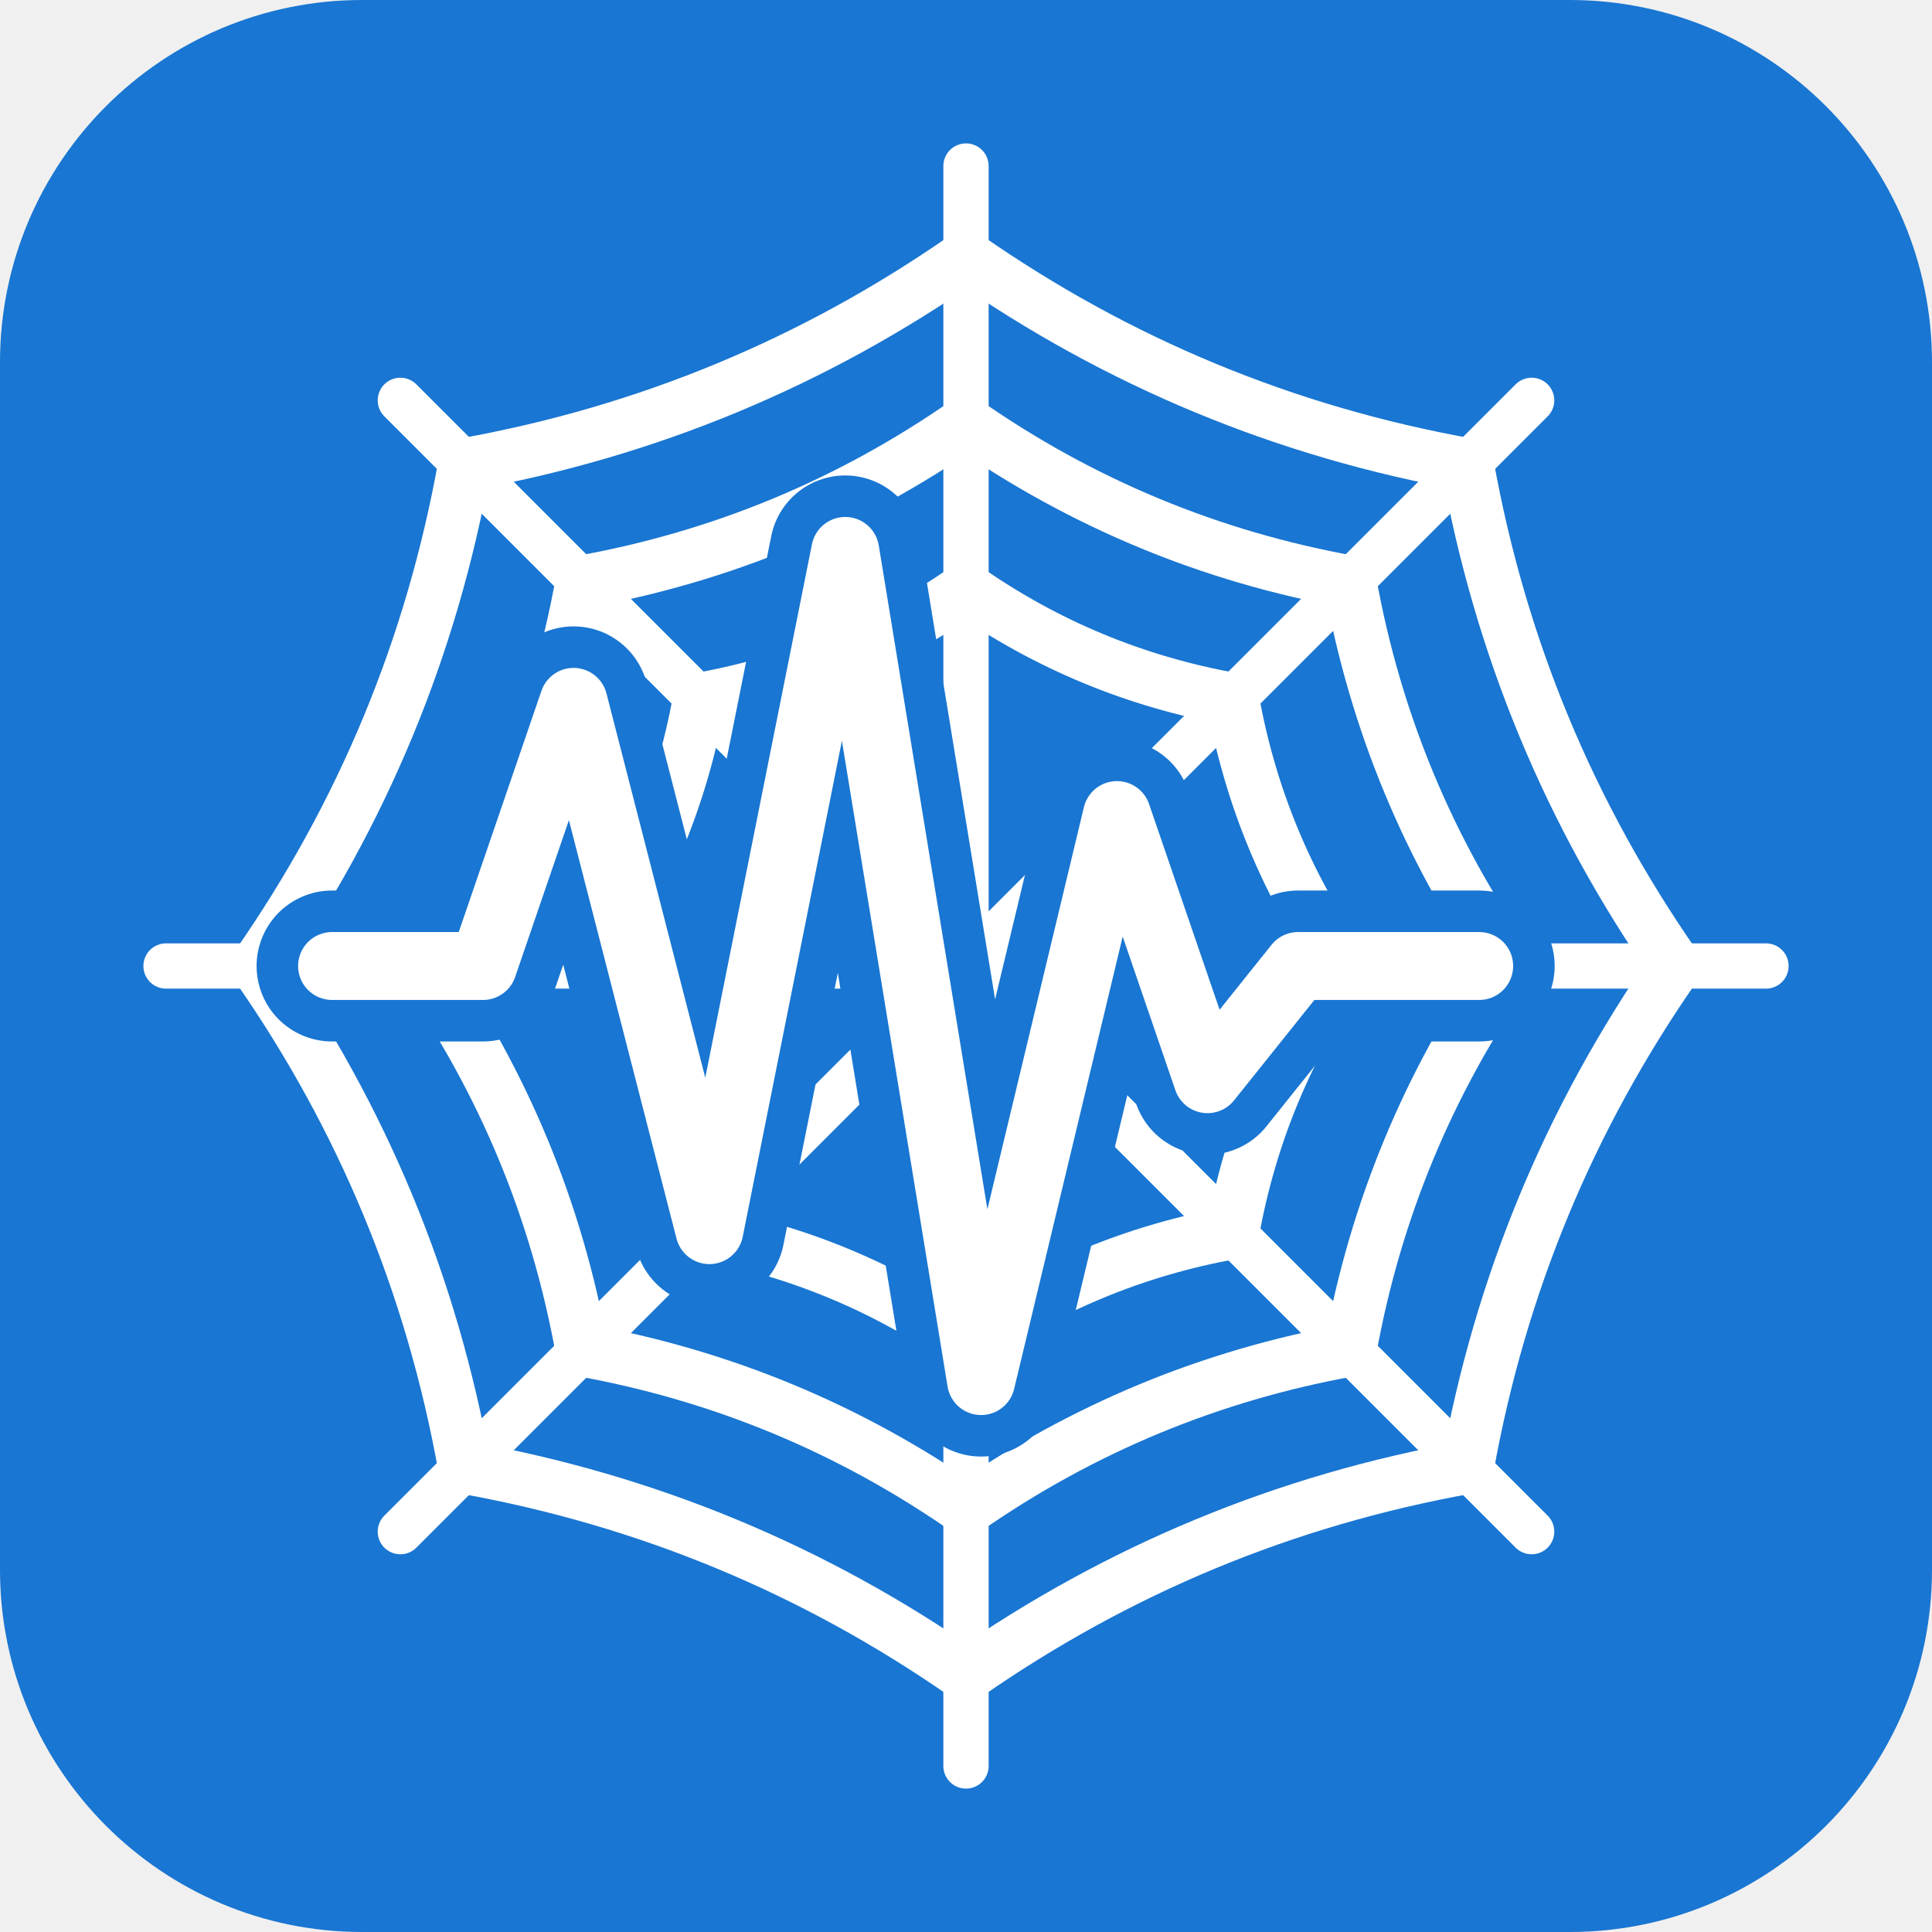
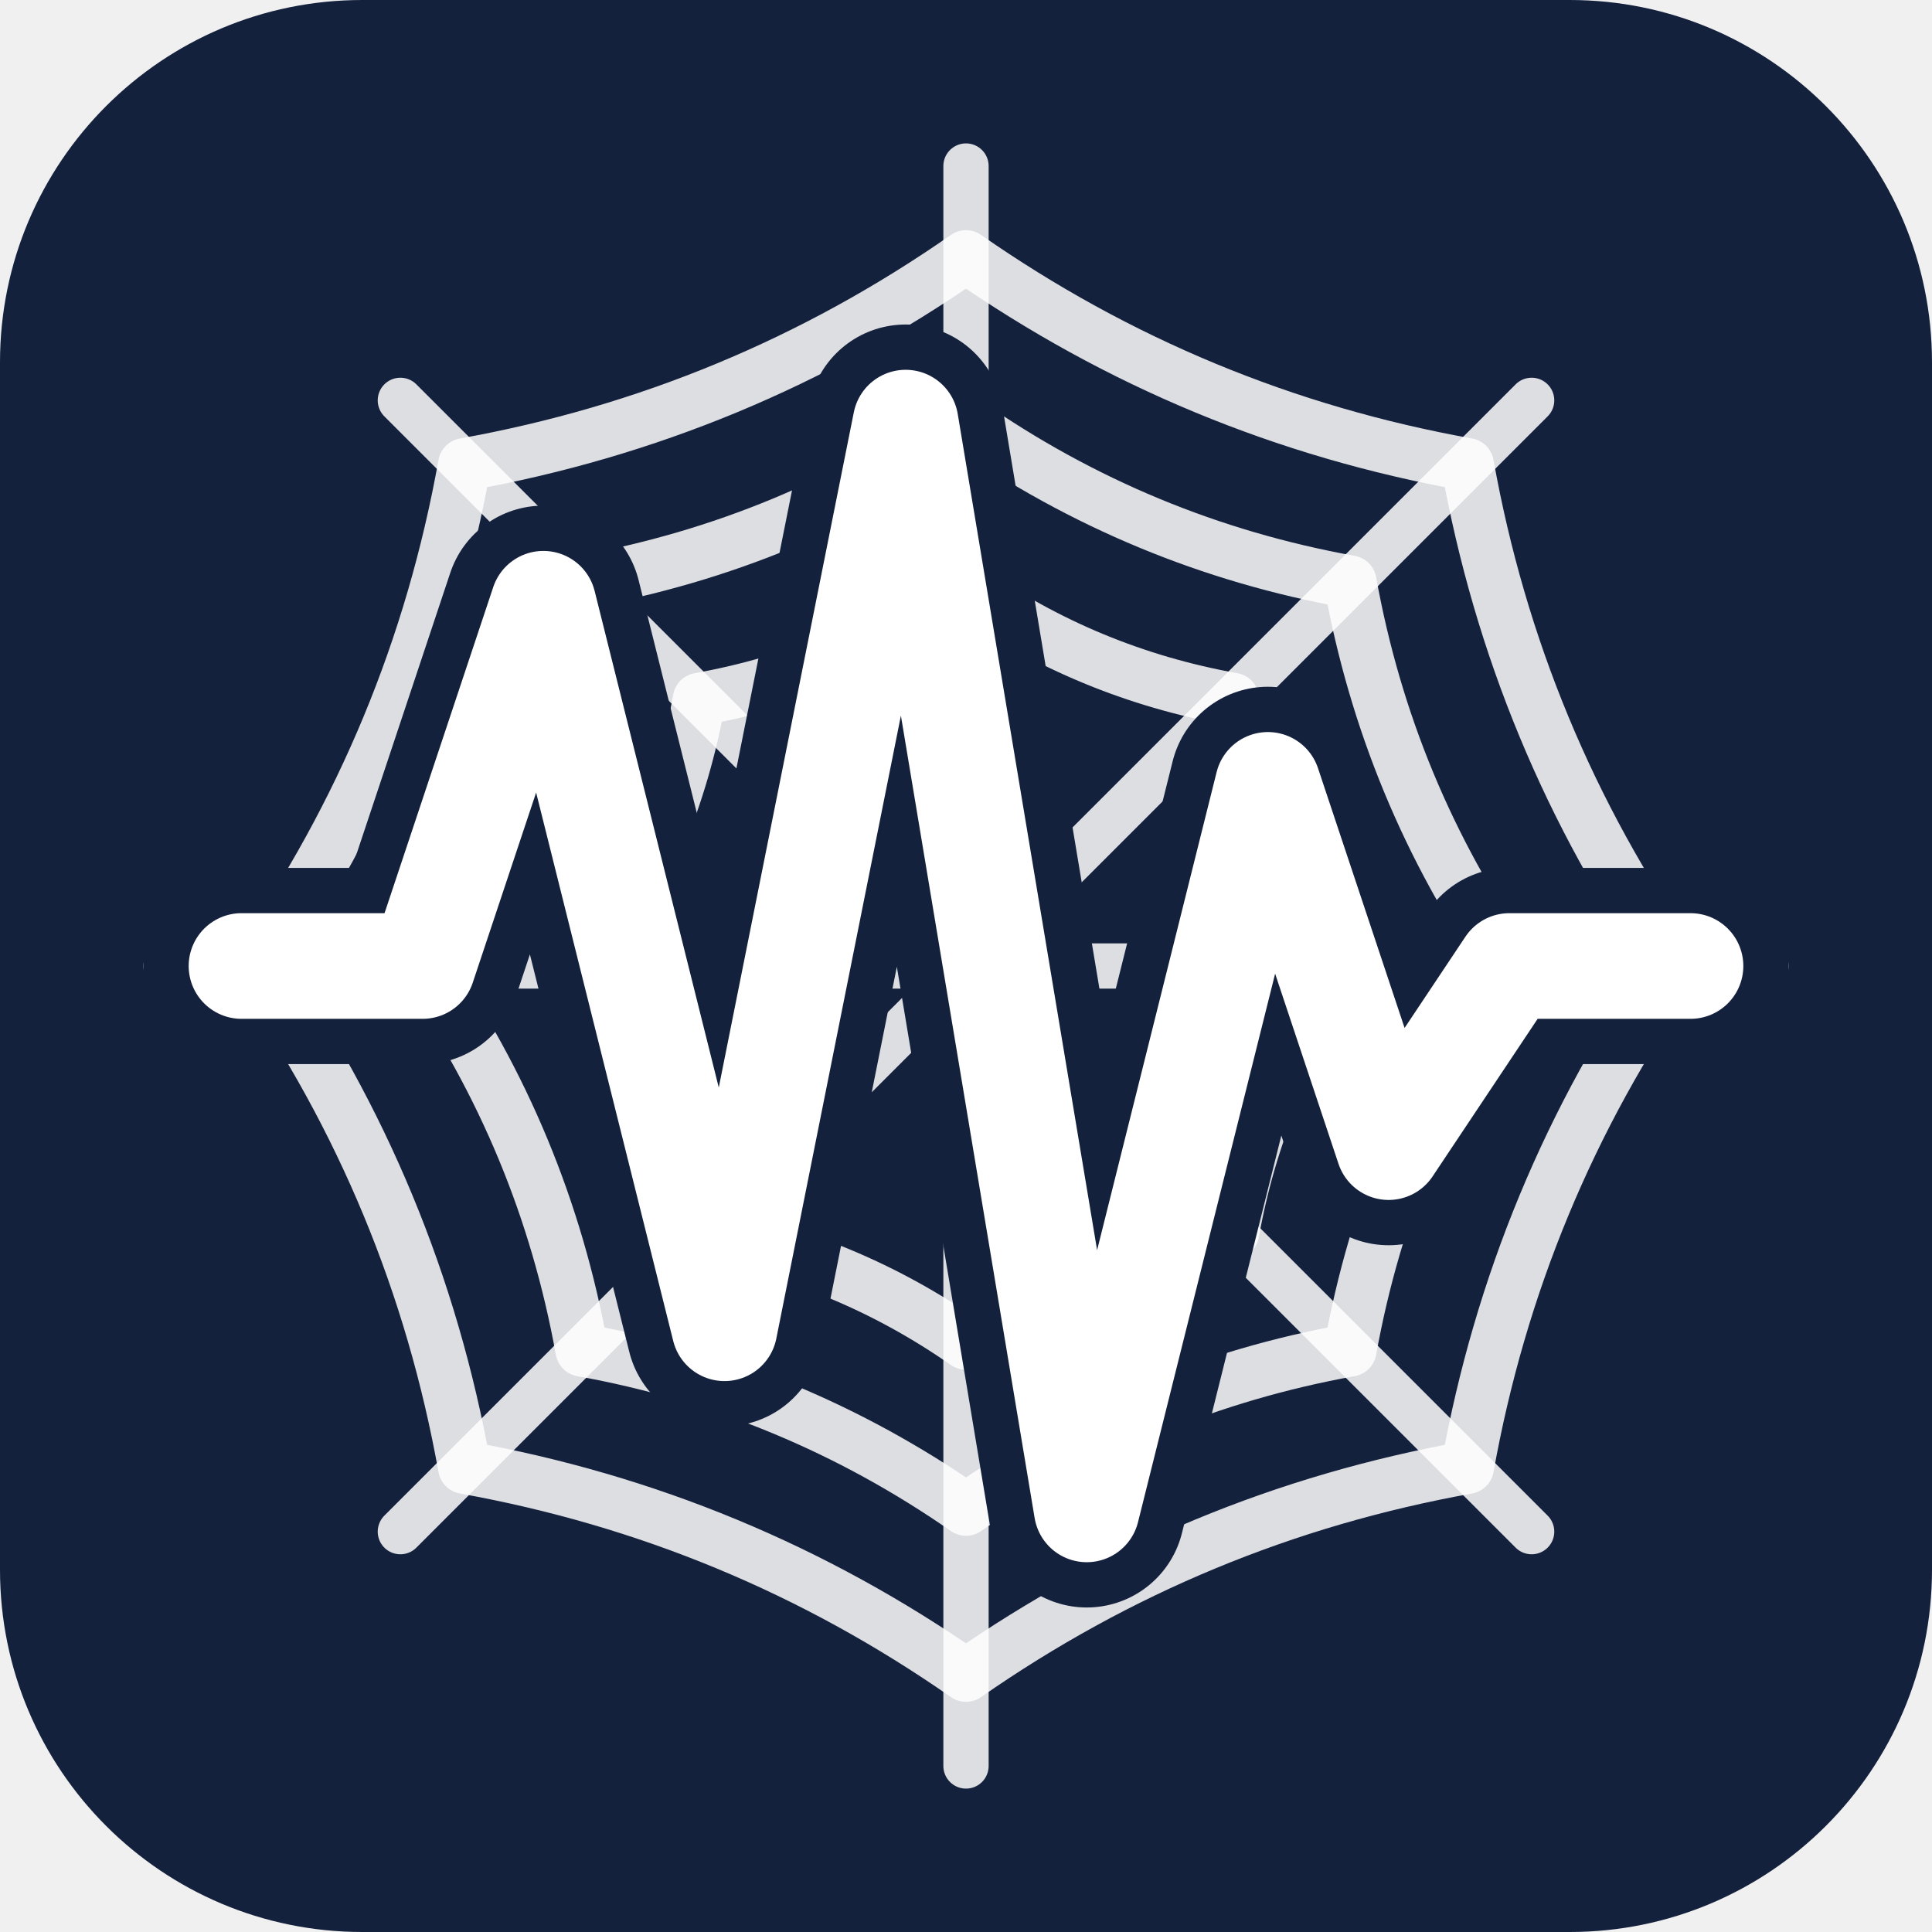
<svg xmlns="http://www.w3.org/2000/svg" viewBox="0 0 512 512">
-   <rect width="512" height="512" rx="96" fill="#1976d2" />
-   <g fill="none" stroke="#fff" stroke-linecap="round" stroke-linejoin="round">
+   <rect width="512" height="512" rx="96" fill="#14213d" />
+   <g fill="none" stroke="#fff" stroke-opacity="0.85" stroke-linecap="round" stroke-linejoin="round">
    <path d="M256 256L256.0 44.0M256 256L405.9 106.1M256 256L468.0 256.0M256 256L405.9 405.9M256 256L256.0 468.0M256 256L106.1 405.9M256 256L44.0 256.0M256 256L106.1 106.1" stroke-width="12" />
    <path d="M256.0 156.0Q288.1 178.4 326.7 185.3Q333.6 223.9 356.0 256.0Q333.6 288.1 326.7 326.7Q288.1 333.6 256.0 356.0Q223.9 333.6 185.3 326.7Q178.4 288.1 156.0 256.0Q178.4 223.9 185.3 185.3Q223.9 178.4 256.0 156.0ZM256.0 112.0Q302.3 144.2 357.8 154.2Q367.8 209.7 400.0 256.0Q367.8 302.3 357.8 357.8Q302.3 367.8 256.0 400.0Q209.7 367.8 154.2 357.8Q144.2 302.3 112.0 256.0Q144.2 209.7 154.2 154.2Q209.7 144.2 256.0 112.0ZM256.0 68.0Q316.4 110.1 388.9 123.1Q401.9 195.6 444.0 256.0Q401.9 316.4 388.9 388.9Q316.4 401.9 256.0 444.0Q195.6 401.9 123.1 388.9Q110.1 316.4 68.0 256.0Q110.1 195.6 123.1 123.1Q195.6 110.1 256.0 68.0Z" stroke-width="14" />
  </g>
-   <path d="M88 256h40l24-70 36 140 36-180 36 220 36-150 24 70 24-30h48" fill="none" stroke="#1976d2" stroke-width="40" stroke-linecap="round" stroke-linejoin="round" />
-   <path d="M88 256h40l24-70 36 140 36-180 36 220 36-150 24 70 24-30h48" fill="none" stroke="#fff" stroke-width="18" stroke-linecap="round" stroke-linejoin="round" />
+   <path d="M64 256h48l32-96 48 192 48-240 48 288 48-192 32 96 32-48h48" fill="none" stroke="#14213d" stroke-width="52" stroke-linecap="round" stroke-linejoin="round" />
+   <path d="M64 256h48l32-96 48 192 48-240 48 288 48-192 32 96 32-48h48" fill="none" stroke="#fff" stroke-width="28" stroke-linecap="round" stroke-linejoin="round" />
</svg>
